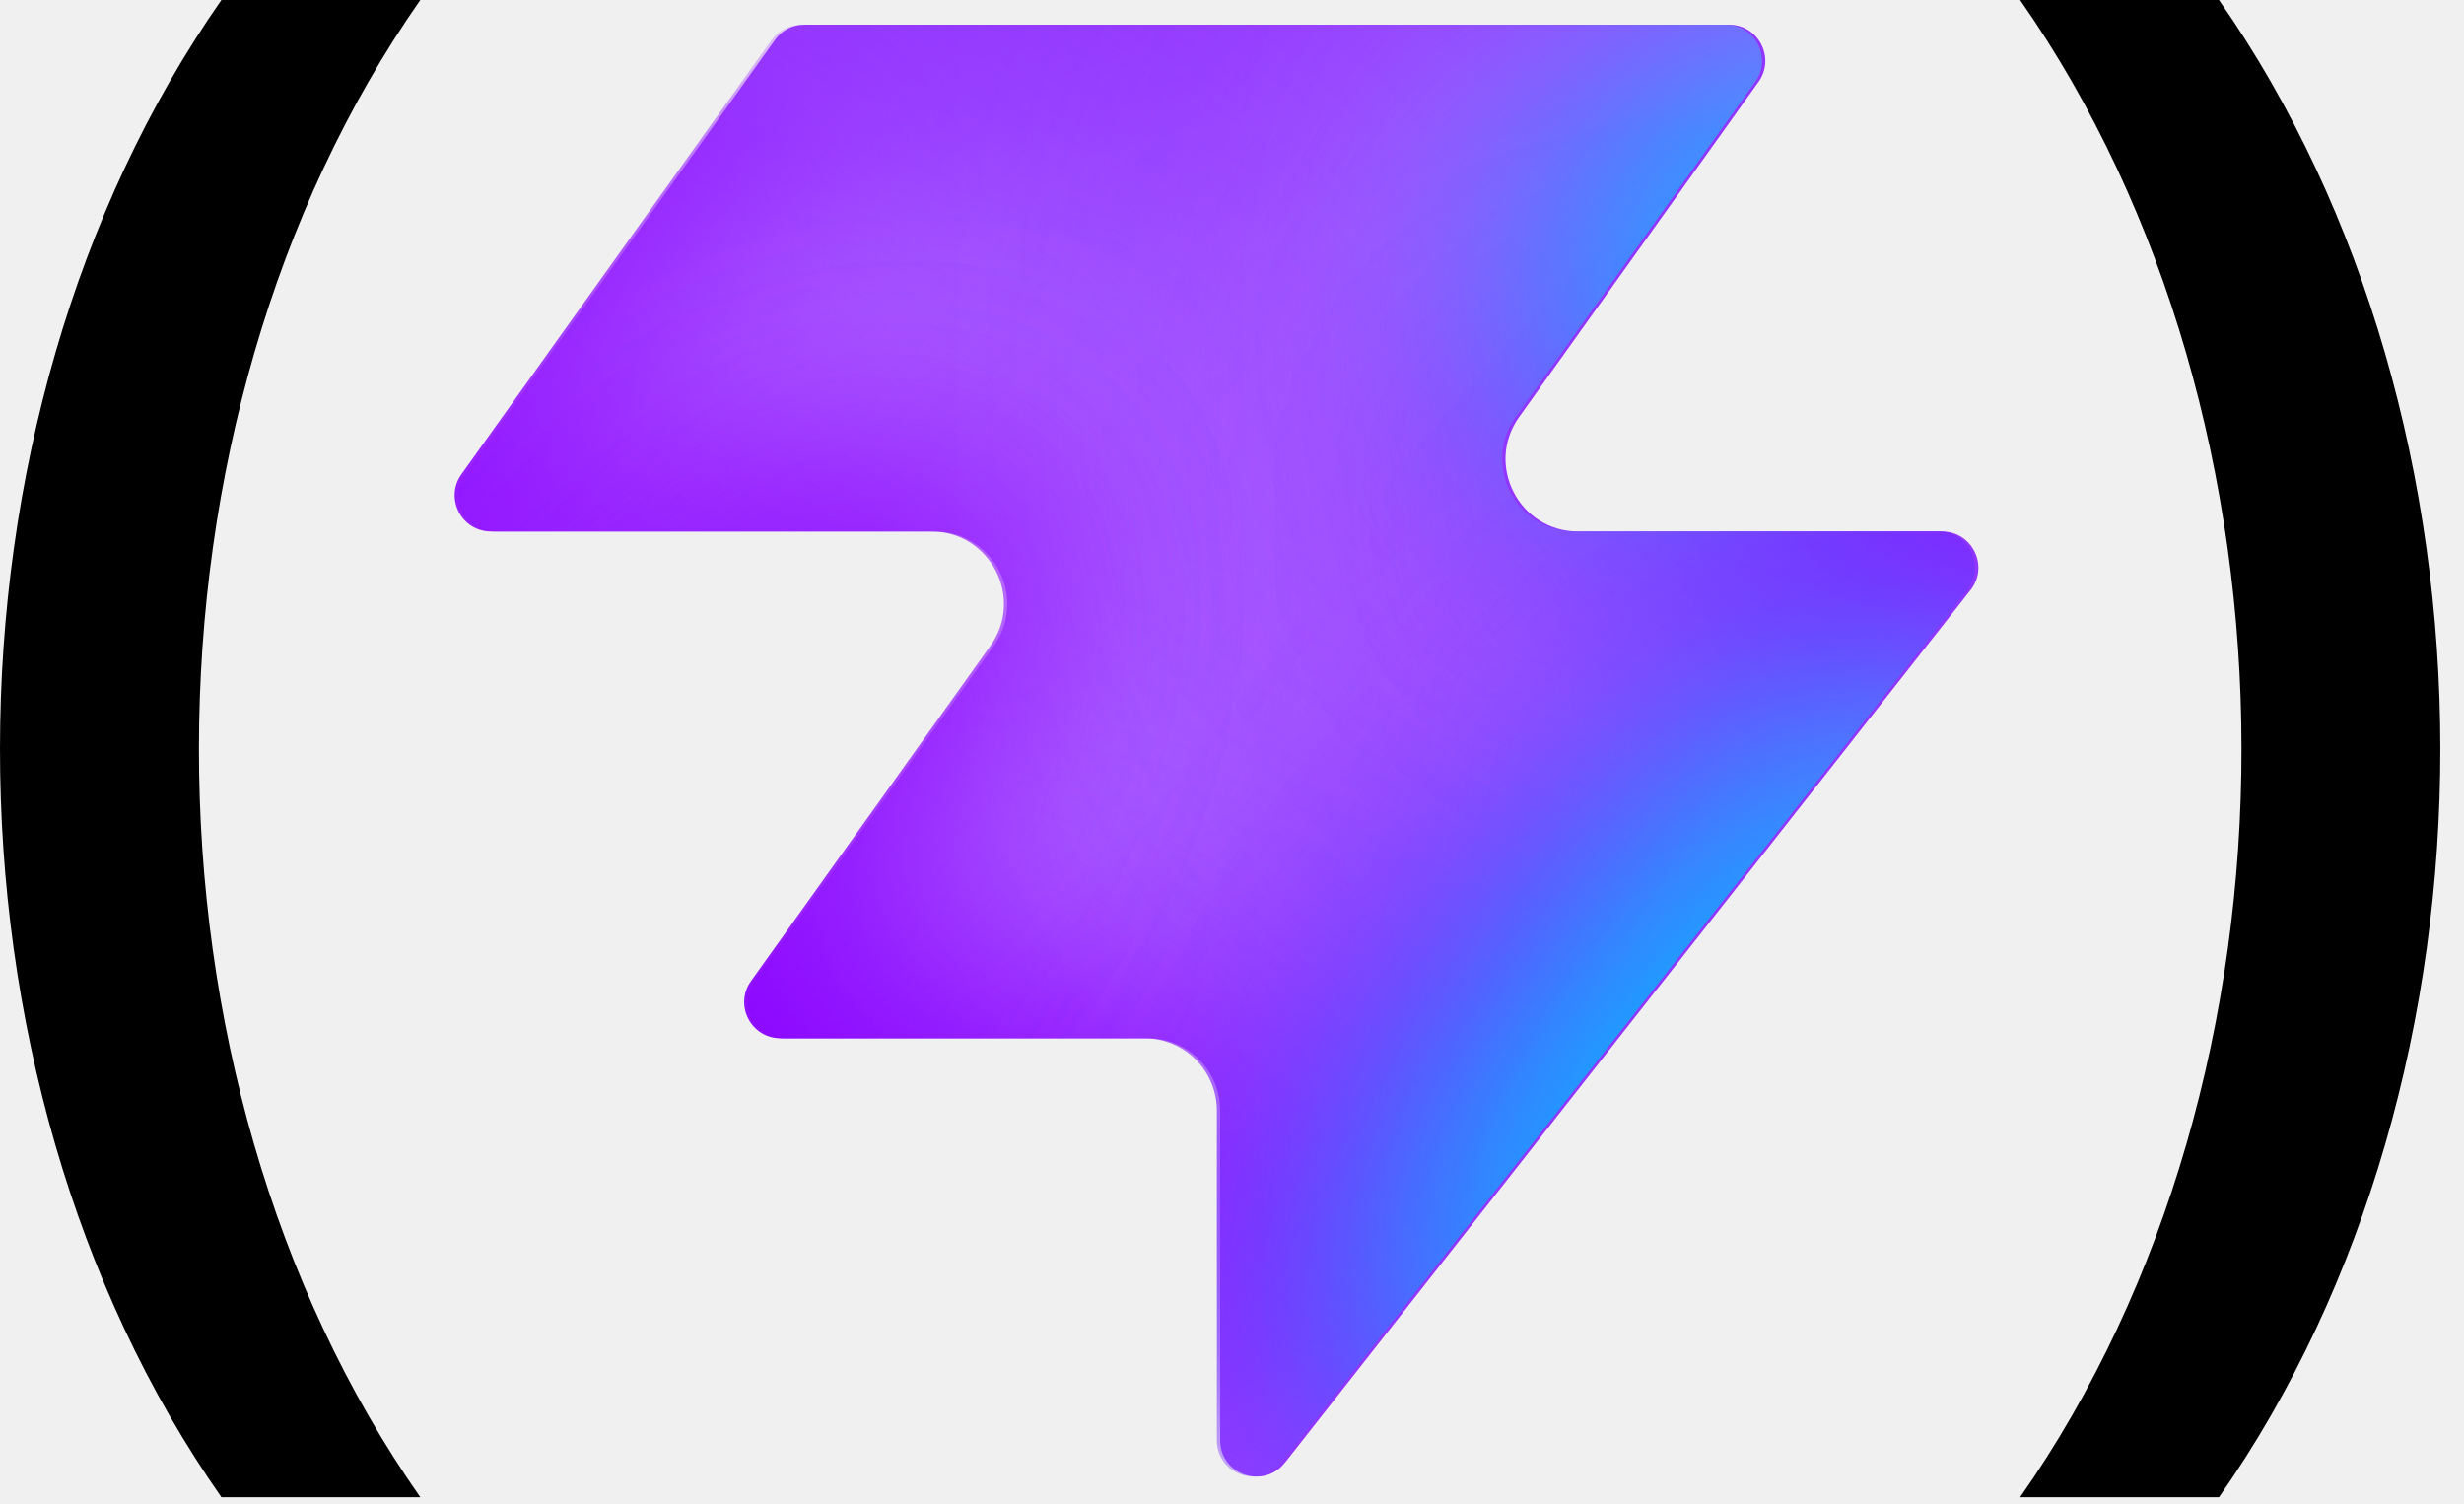
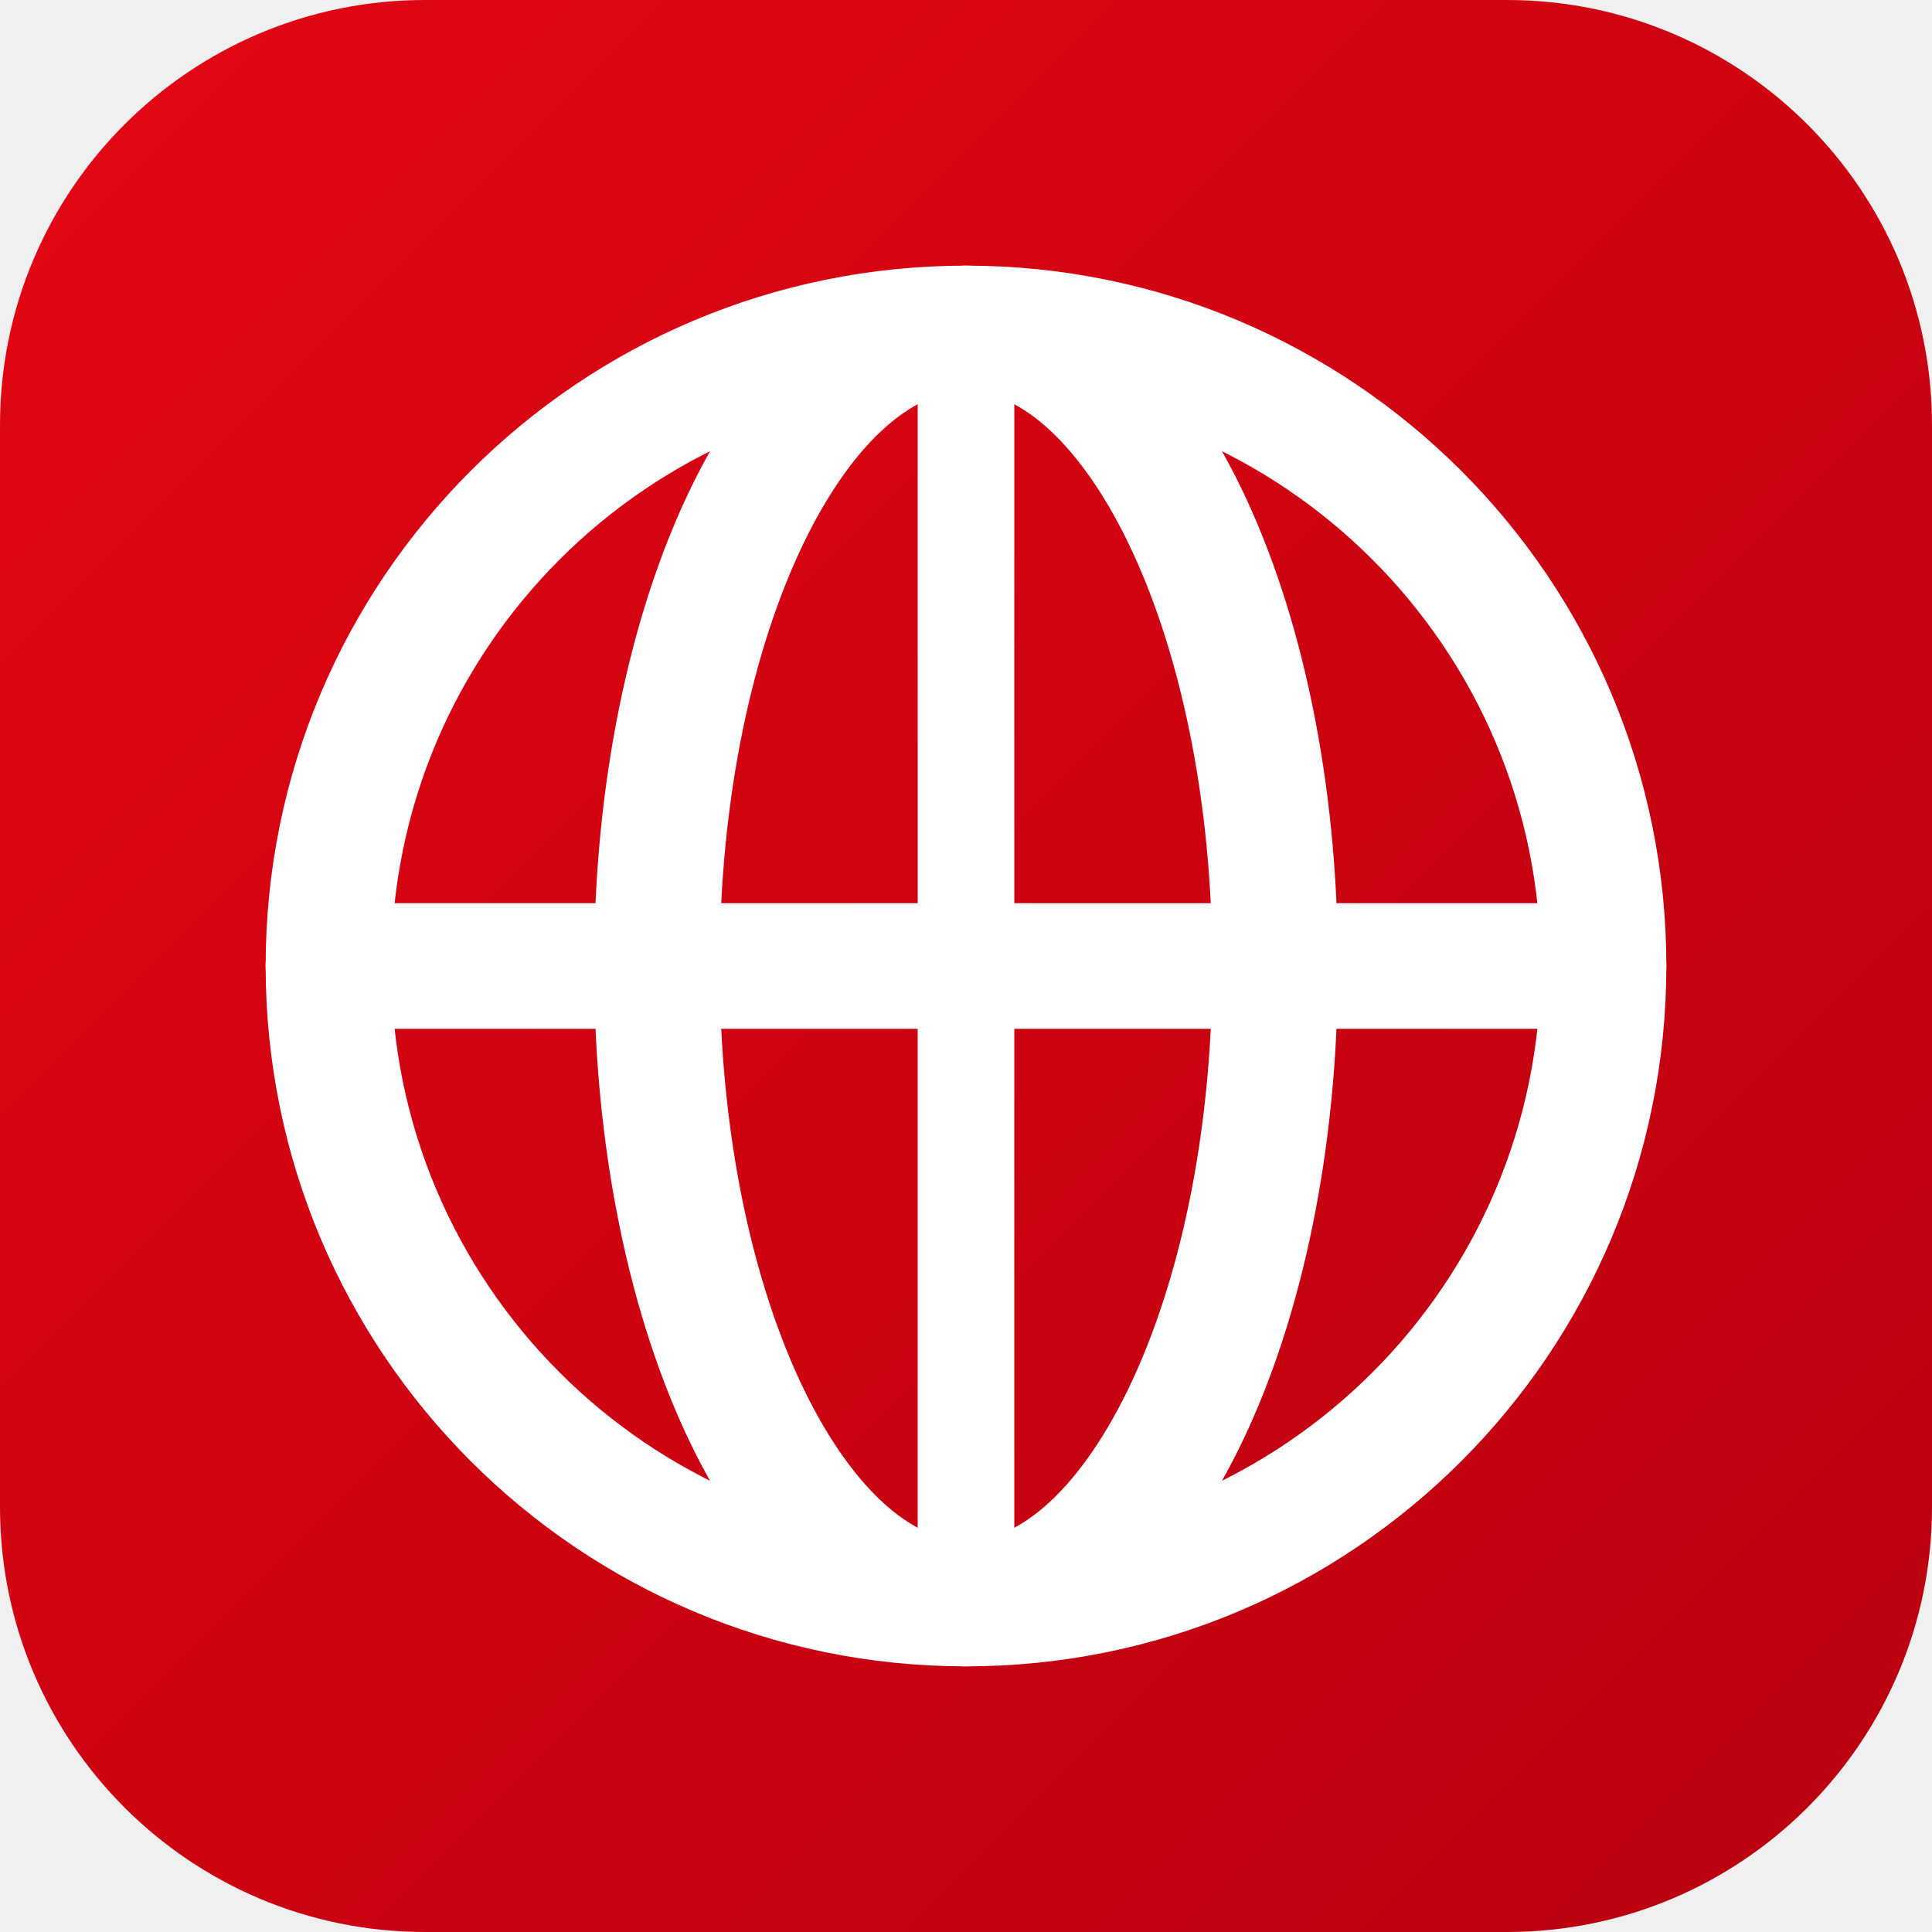
- <svg xmlns="http://www.w3.org/2000/svg" width="77" height="47" fill="none" aria-labelledby="vite-logo-title" viewBox="0 0 77 47">
-   <style>.parenthesis{fill:#000}@media (prefers-color-scheme:dark){.parenthesis{fill:#fff}}</style>
-   <path fill="#9135ff" d="M40.151 45.71c-.663.844-2.02.374-2.02-.699V34.708a2.26 2.26 0 0 0-2.262-2.262H24.493c-.92 0-1.457-1.04-.92-1.788l7.479-10.471c1.07-1.498 0-3.578-1.842-3.578H15.443c-.92 0-1.456-1.04-.92-1.788l9.696-13.576c.213-.297.556-.474.92-.474h28.894c.92 0 1.456 1.04.92 1.788l-7.48 10.472c-1.07 1.497 0 3.578 1.842 3.578h11.376c.944 0 1.474 1.087.89 1.83L40.153 45.712z" />
-   <mask id="a" width="48" height="47" x="14" y="0" maskUnits="userSpaceOnUse" style="mask-type:alpha">
-     <path fill="#000" d="M40.047 45.71c-.663.843-2.02.374-2.02-.699V34.708a2.26 2.26 0 0 0-2.262-2.262H24.389c-.92 0-1.457-1.04-.92-1.788l7.479-10.472c1.07-1.497 0-3.578-1.842-3.578H15.34c-.92 0-1.456-1.04-.92-1.788l9.696-13.575c.213-.297.556-.474.92-.474H53.93c.92 0 1.456 1.04.92 1.788L47.37 13.03c-1.07 1.498 0 3.578 1.842 3.578h11.376c.944 0 1.474 1.088.89 1.831L40.049 45.712z" />
-   </mask>
-   <g mask="url(#a)">
-     <g filter="url(#b)">
-       <ellipse cx="5.508" cy="14.704" fill="#eee6ff" rx="5.508" ry="14.704" transform="rotate(269.814 20.96 11.29)scale(-1 1)" />
-     </g>
-     <g filter="url(#c)">
-       <ellipse cx="10.399" cy="29.851" fill="#eee6ff" rx="10.399" ry="29.851" transform="rotate(89.814 -16.902 -8.275)scale(1 -1)" />
-     </g>
-     <g filter="url(#d)">
-       <ellipse cx="5.508" cy="30.487" fill="#8900ff" rx="5.508" ry="30.487" transform="rotate(89.814 -19.197 -7.127)scale(1 -1)" />
-     </g>
-     <g filter="url(#e)">
-       <ellipse cx="5.508" cy="30.599" fill="#8900ff" rx="5.508" ry="30.599" transform="rotate(89.814 -25.928 4.177)scale(1 -1)" />
-     </g>
-     <g filter="url(#f)">
-       <ellipse cx="5.508" cy="30.599" fill="#8900ff" rx="5.508" ry="30.599" transform="rotate(89.814 -25.738 5.52)scale(1 -1)" />
-     </g>
-     <g filter="url(#g)">
-       <ellipse cx="14.072" cy="22.078" fill="#eee6ff" rx="14.072" ry="22.078" transform="rotate(93.35 31.245 55.578)scale(-1 1)" />
-     </g>
-     <g filter="url(#h)">
-       <ellipse cx="3.47" cy="21.501" fill="#8900ff" rx="3.47" ry="21.501" transform="rotate(89.009 35.419 55.202)scale(-1 1)" />
-     </g>
-     <g filter="url(#i)">
-       <ellipse cx="3.47" cy="21.501" fill="#8900ff" rx="3.47" ry="21.501" transform="rotate(89.009 35.419 55.202)scale(-1 1)" />
-     </g>
-     <g filter="url(#j)">
-       <ellipse cx="14.592" cy="9.743" fill="#8900ff" rx="4.407" ry="29.108" transform="rotate(39.51 14.592 9.743)" />
-     </g>
-     <g filter="url(#k)">
-       <ellipse cx="61.728" cy="-5.321" fill="#8900ff" rx="4.407" ry="29.108" transform="rotate(37.892 61.728 -5.32)" />
-     </g>
-     <g filter="url(#l)">
-       <ellipse cx="55.618" cy="7.104" fill="#00c2ff" rx="5.971" ry="9.665" transform="rotate(37.892 55.618 7.104)" />
-     </g>
-     <g filter="url(#m)">
-       <ellipse cx="12.326" cy="39.103" fill="#8900ff" rx="4.407" ry="29.108" transform="rotate(37.892 12.326 39.103)" />
-     </g>
-     <g filter="url(#n)">
-       <ellipse cx="12.326" cy="39.103" fill="#8900ff" rx="4.407" ry="29.108" transform="rotate(37.892 12.326 39.103)" />
-     </g>
-     <g filter="url(#o)">
-       <ellipse cx="49.857" cy="30.678" fill="#8900ff" rx="4.407" ry="29.108" transform="rotate(37.892 49.857 30.678)" />
-     </g>
-     <g filter="url(#p)">
-       <ellipse cx="52.623" cy="33.171" fill="#00c2ff" rx="5.971" ry="15.297" transform="rotate(37.892 52.623 33.17)" />
-     </g>
+ <svg xmlns="http://www.w3.org/2000/svg" viewBox="0 0 100 100">
+   <defs>
+     <linearGradient id="globe-bg" x1="0%" y1="0%" x2="100%" y2="100%">
+       <stop offset="0%" stop-color="#e30613" />
+       <stop offset="100%" stop-color="#b80010" />
+     </linearGradient>
+   </defs>
+   <rect width="100" height="100" rx="22" fill="url(#globe-bg)" />
+   <g fill="none" stroke="#ffffff" stroke-linecap="round" stroke-linejoin="round">
+     <circle cx="50" cy="50" r="33" stroke-width="6.5" />
+     <line x1="17" y1="50" x2="83" y2="50" stroke-width="6.5" />
+     <line x1="50" y1="17" x2="50" y2="83" stroke-width="5" />
+     <ellipse cx="50" cy="50" rx="16" ry="33" stroke-width="6.5" />
  </g>
-   <path d="M6.919 0c-9.198 13.166-9.252 33.575 0 46.789h6.215c-9.25-13.214-9.196-33.623 0-46.789zm62.424 0h-6.215c9.198 13.166 9.252 33.575 0 46.789h6.215c9.25-13.214 9.196-33.623 0-46.789" class="parenthesis" />
-   <defs>
-     <filter id="b" width="60.045" height="41.654" x="-5.564" y="16.92" color-interpolation-filters="sRGB" filterUnits="userSpaceOnUse">
-       <feFlood flood-opacity="0" result="BackgroundImageFix" />
-       <feBlend in="SourceGraphic" in2="BackgroundImageFix" result="shape" />
-       <feGaussianBlur result="effect1_foregroundBlur_2002_17286" stdDeviation="7.659" />
-     </filter>
-     <filter id="c" width="90.34" height="51.437" x="-40.407" y="-6.762" color-interpolation-filters="sRGB" filterUnits="userSpaceOnUse">
-       <feFlood flood-opacity="0" result="BackgroundImageFix" />
-       <feBlend in="SourceGraphic" in2="BackgroundImageFix" result="shape" />
-       <feGaussianBlur result="effect1_foregroundBlur_2002_17286" stdDeviation="7.659" />
-     </filter>
-     <filter id="d" width="79.355" height="29.4" x="-35.435" y="2.801" color-interpolation-filters="sRGB" filterUnits="userSpaceOnUse">
-       <feFlood flood-opacity="0" result="BackgroundImageFix" />
-       <feBlend in="SourceGraphic" in2="BackgroundImageFix" result="shape" />
-       <feGaussianBlur result="effect1_foregroundBlur_2002_17286" stdDeviation="4.596" />
-     </filter>
-     <filter id="e" width="79.579" height="29.4" x="-30.84" y="20.8" color-interpolation-filters="sRGB" filterUnits="userSpaceOnUse">
-       <feFlood flood-opacity="0" result="BackgroundImageFix" />
-       <feBlend in="SourceGraphic" in2="BackgroundImageFix" result="shape" />
-       <feGaussianBlur result="effect1_foregroundBlur_2002_17286" stdDeviation="4.596" />
-     </filter>
-     <filter id="f" width="79.579" height="29.4" x="-29.307" y="21.949" color-interpolation-filters="sRGB" filterUnits="userSpaceOnUse">
-       <feFlood flood-opacity="0" result="BackgroundImageFix" />
-       <feBlend in="SourceGraphic" in2="BackgroundImageFix" result="shape" />
-       <feGaussianBlur result="effect1_foregroundBlur_2002_17286" stdDeviation="4.596" />
-     </filter>
-     <filter id="g" width="74.749" height="58.852" x="29.961" y="-17.13" color-interpolation-filters="sRGB" filterUnits="userSpaceOnUse">
-       <feFlood flood-opacity="0" result="BackgroundImageFix" />
-       <feBlend in="SourceGraphic" in2="BackgroundImageFix" result="shape" />
-       <feGaussianBlur result="effect1_foregroundBlur_2002_17286" stdDeviation="7.659" />
-     </filter>
-     <filter id="h" width="61.377" height="25.362" x="37.754" y="3.055" color-interpolation-filters="sRGB" filterUnits="userSpaceOnUse">
-       <feFlood flood-opacity="0" result="BackgroundImageFix" />
-       <feBlend in="SourceGraphic" in2="BackgroundImageFix" result="shape" />
-       <feGaussianBlur result="effect1_foregroundBlur_2002_17286" stdDeviation="4.596" />
-     </filter>
-     <filter id="i" width="61.377" height="25.362" x="37.754" y="3.055" color-interpolation-filters="sRGB" filterUnits="userSpaceOnUse">
-       <feFlood flood-opacity="0" result="BackgroundImageFix" />
-       <feBlend in="SourceGraphic" in2="BackgroundImageFix" result="shape" />
-       <feGaussianBlur result="effect1_foregroundBlur_2002_17286" stdDeviation="4.596" />
-     </filter>
-     <filter id="j" width="56.045" height="63.649" x="-13.43" y="-22.082" color-interpolation-filters="sRGB" filterUnits="userSpaceOnUse">
-       <feFlood flood-opacity="0" result="BackgroundImageFix" />
-       <feBlend in="SourceGraphic" in2="BackgroundImageFix" result="shape" />
-       <feGaussianBlur result="effect1_foregroundBlur_2002_17286" stdDeviation="4.596" />
-     </filter>
-     <filter id="k" width="54.814" height="64.646" x="34.321" y="-37.644" color-interpolation-filters="sRGB" filterUnits="userSpaceOnUse">
-       <feFlood flood-opacity="0" result="BackgroundImageFix" />
-       <feBlend in="SourceGraphic" in2="BackgroundImageFix" result="shape" />
-       <feGaussianBlur result="effect1_foregroundBlur_2002_17286" stdDeviation="4.596" />
-     </filter>
-     <filter id="l" width="33.541" height="35.313" x="38.847" y="-10.552" color-interpolation-filters="sRGB" filterUnits="userSpaceOnUse">
-       <feFlood flood-opacity="0" result="BackgroundImageFix" />
-       <feBlend in="SourceGraphic" in2="BackgroundImageFix" result="shape" />
-       <feGaussianBlur result="effect1_foregroundBlur_2002_17286" stdDeviation="4.596" />
-     </filter>
-     <filter id="m" width="54.814" height="64.646" x="-15.081" y="6.78" color-interpolation-filters="sRGB" filterUnits="userSpaceOnUse">
-       <feFlood flood-opacity="0" result="BackgroundImageFix" />
-       <feBlend in="SourceGraphic" in2="BackgroundImageFix" result="shape" />
-       <feGaussianBlur result="effect1_foregroundBlur_2002_17286" stdDeviation="4.596" />
-     </filter>
-     <filter id="n" width="54.814" height="64.646" x="-15.081" y="6.78" color-interpolation-filters="sRGB" filterUnits="userSpaceOnUse">
-       <feFlood flood-opacity="0" result="BackgroundImageFix" />
-       <feBlend in="SourceGraphic" in2="BackgroundImageFix" result="shape" />
-       <feGaussianBlur result="effect1_foregroundBlur_2002_17286" stdDeviation="4.596" />
-     </filter>
-     <filter id="o" width="54.814" height="64.646" x="22.45" y="-1.645" color-interpolation-filters="sRGB" filterUnits="userSpaceOnUse">
-       <feFlood flood-opacity="0" result="BackgroundImageFix" />
-       <feBlend in="SourceGraphic" in2="BackgroundImageFix" result="shape" />
-       <feGaussianBlur result="effect1_foregroundBlur_2002_17286" stdDeviation="4.596" />
-     </filter>
-     <filter id="p" width="39.409" height="43.623" x="32.919" y="11.36" color-interpolation-filters="sRGB" filterUnits="userSpaceOnUse">
-       <feFlood flood-opacity="0" result="BackgroundImageFix" />
-       <feBlend in="SourceGraphic" in2="BackgroundImageFix" result="shape" />
-       <feGaussianBlur result="effect1_foregroundBlur_2002_17286" stdDeviation="4.596" />
-     </filter>
-   </defs>
</svg>
